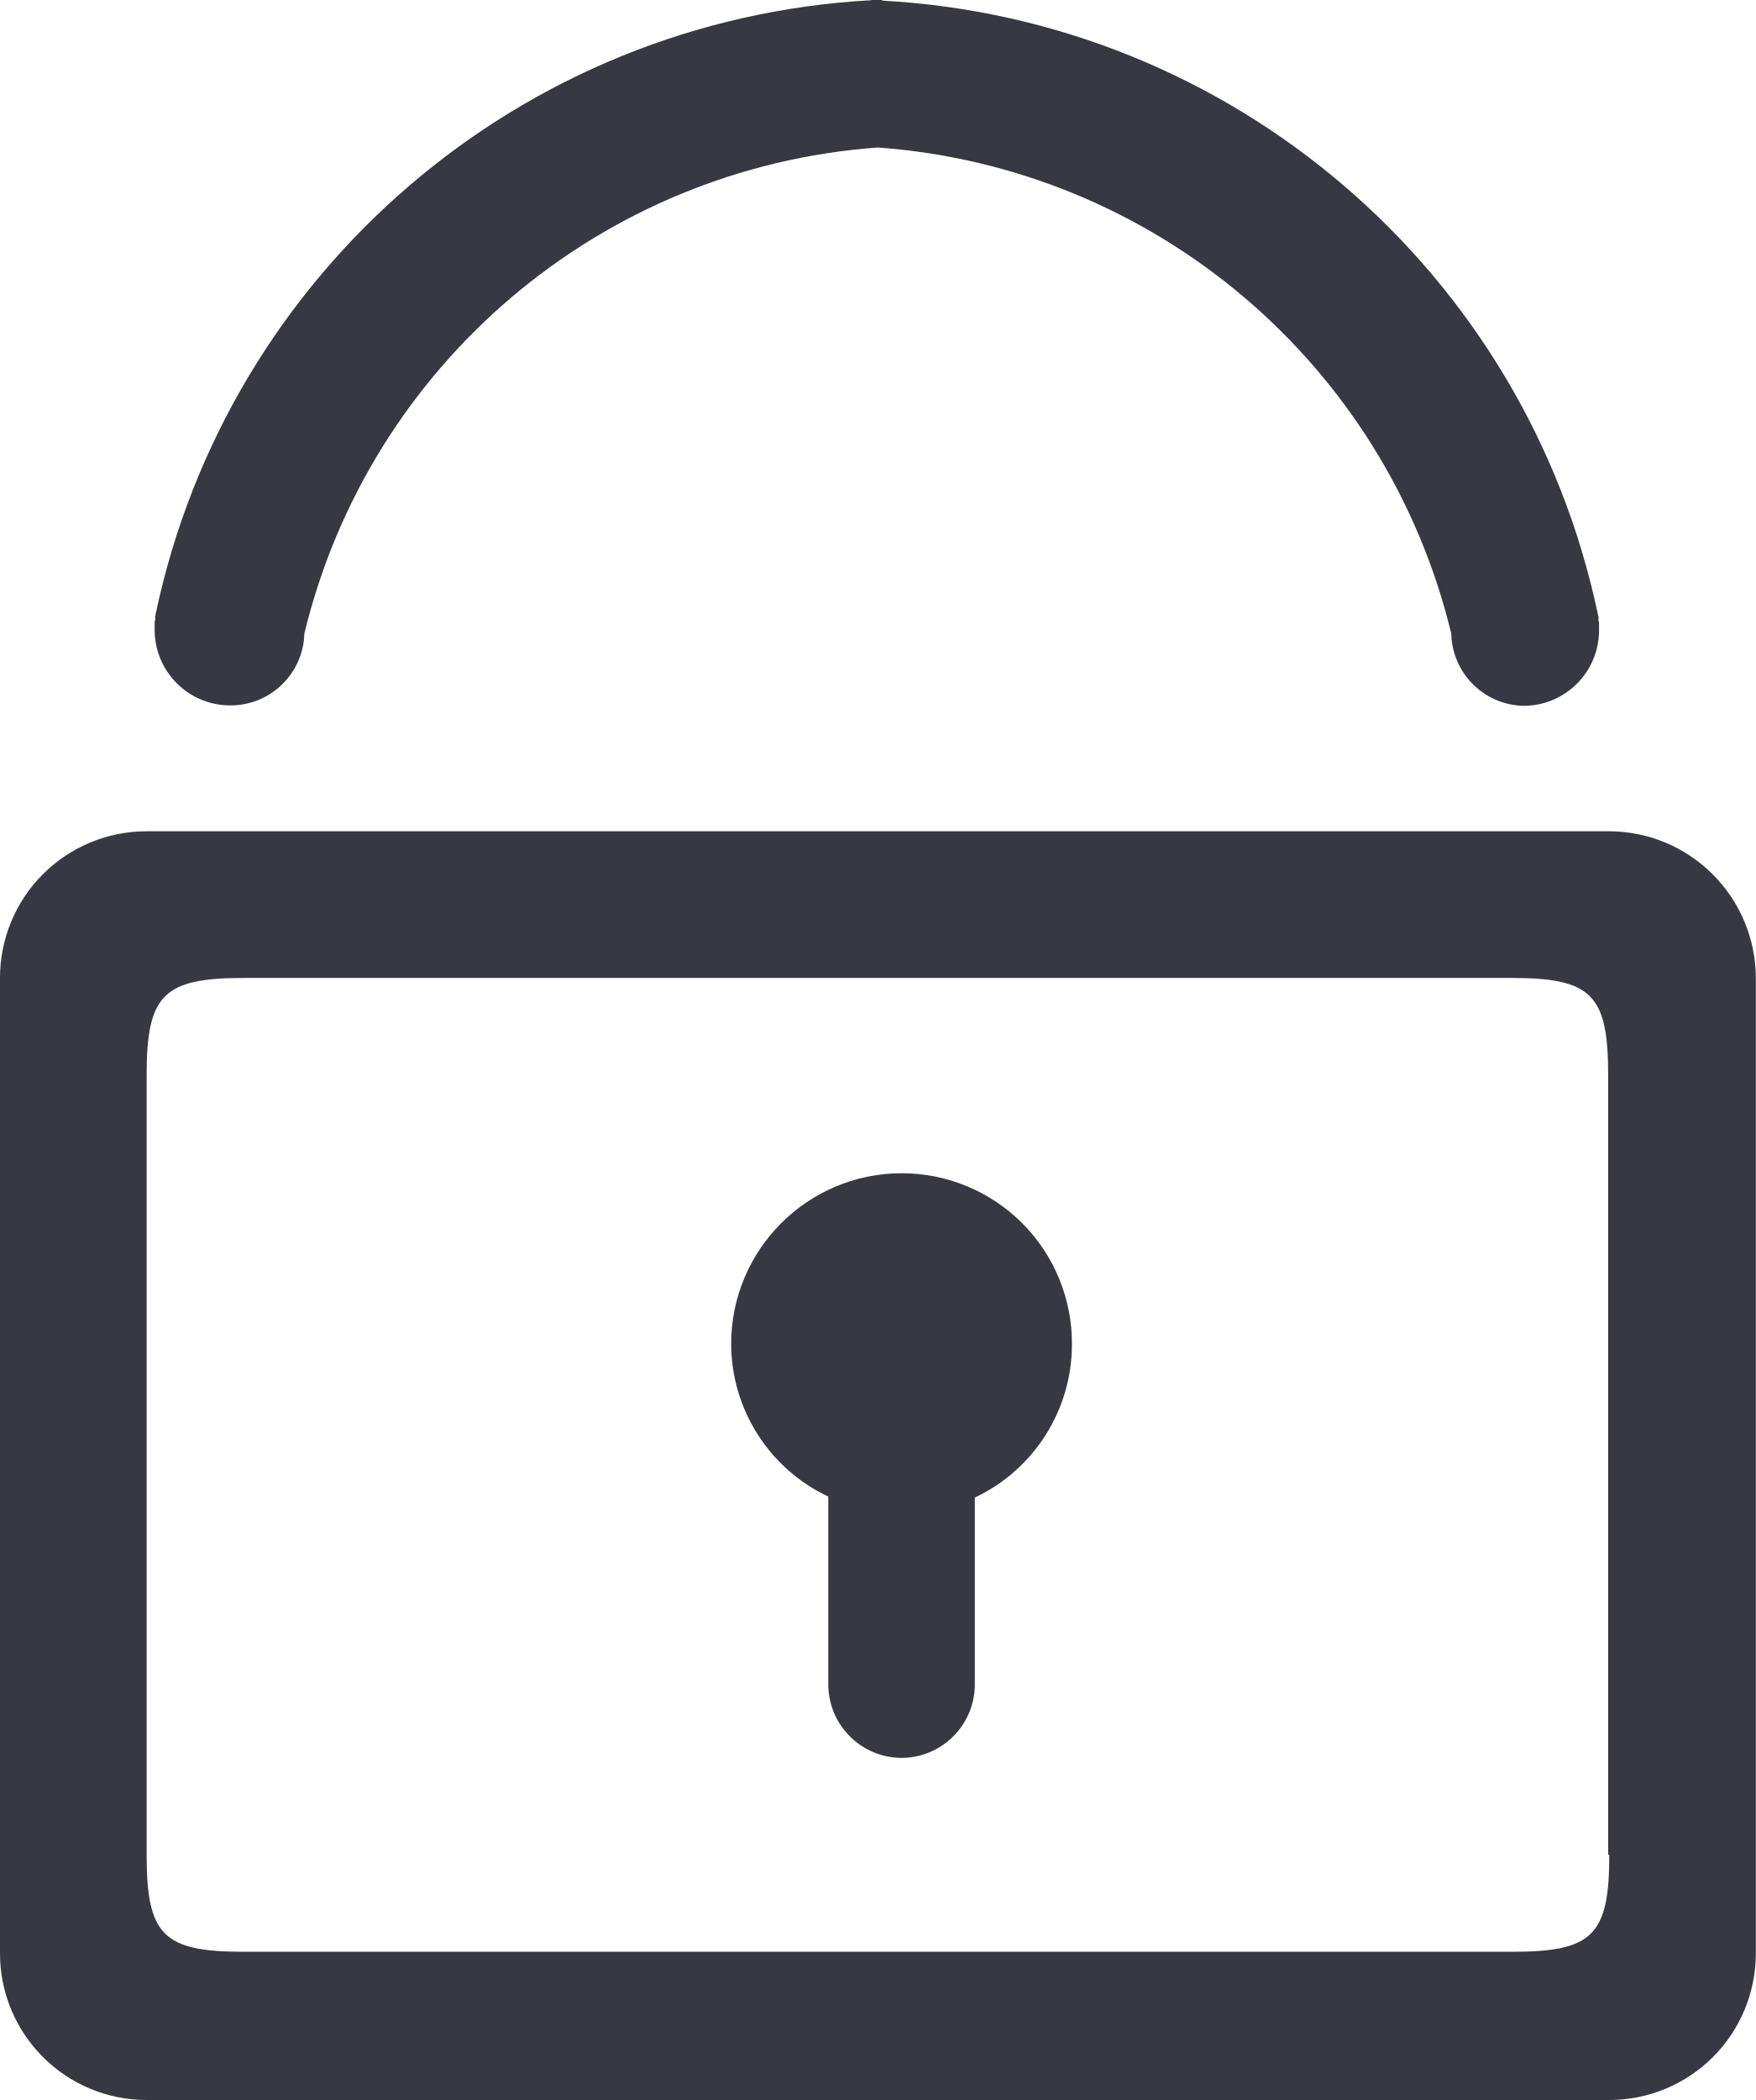
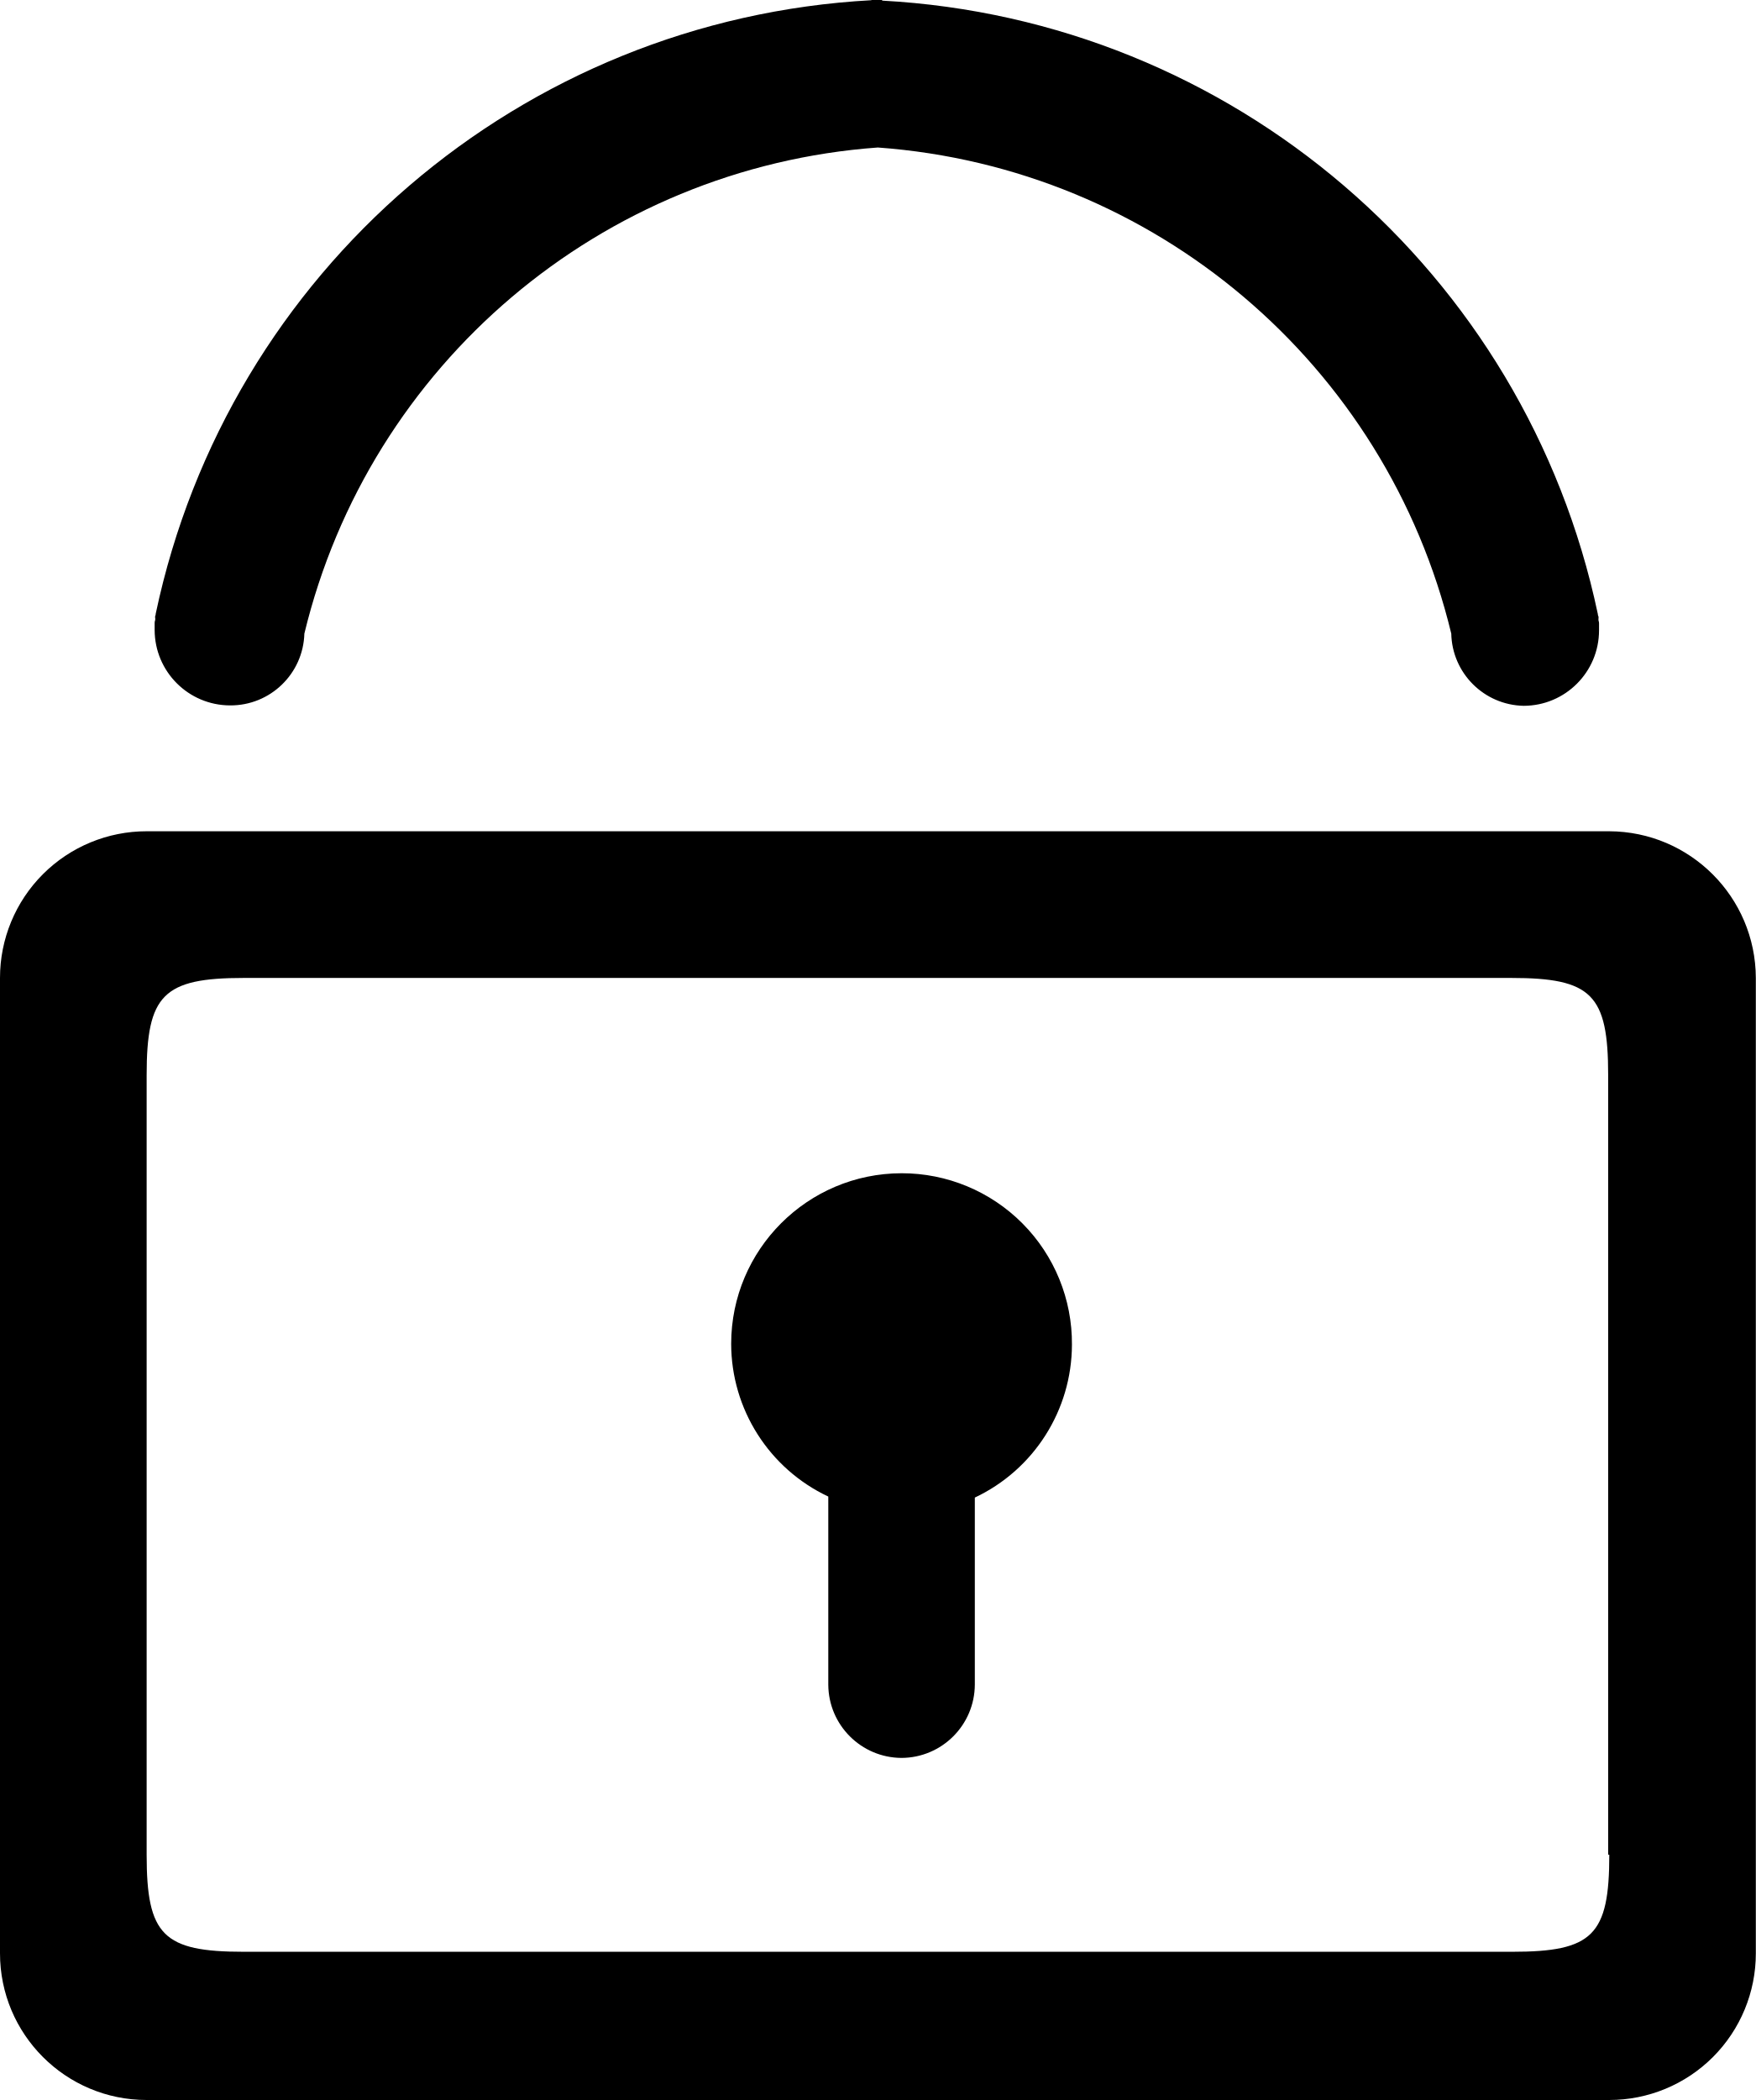
<svg xmlns="http://www.w3.org/2000/svg" width="17.123" height="20.473" viewBox="0 0 17.123 20.473">
-   <defs>
-     <style>.a{fill:#383842;}</style>
-   </defs>
+   <defs />
  <path class="a" d="M-590.57,150.473a1.43,1.43,0,0,1-1.43-1.431v-9.508a1.429,1.429,0,0,1,1.43-1.43h14.262a1.435,1.435,0,0,1,1.43,1.43v9.508a1.429,1.429,0,0,1-1.43,1.431Zm0-9.992v7.6c0,.786.161.947.947.947h12.369c.786,0,.947-.161.947-.947h-.011v-7.6c0-.786-.161-.947-.946-.947h-12.359C-590.409,139.534-590.57,139.7-590.57,140.481Zm6.647,5.943V144.59a1.649,1.649,0,0,1-.947-1.49,1.664,1.664,0,0,1,1.662-1.662,1.659,1.659,0,0,1,1.661,1.672,1.653,1.653,0,0,1-.947,1.49v1.823a.718.718,0,0,1-.715.715A.718.718,0,0,1-583.923,146.424Zm6.075-10.247a6.216,6.216,0,0,0-5.592-4.739,6.217,6.217,0,0,0-5.592,4.739.72.72,0,0,1-.725.7.737.737,0,0,1-.735-.735v-.07a.073.073,0,0,1,.005-.026.065.065,0,0,0,0-.024.03.03,0,0,1,0-.014.07.07,0,0,0,.006-.027,7.552,7.552,0,0,1,6.979-5.979V130l.052,0,.052,0v.006a7.549,7.549,0,0,1,6.979,5.979.056.056,0,0,0,.007.027.044.044,0,0,1,0,.014.089.089,0,0,0,0,.024.075.075,0,0,1,.005.026v.07a.736.736,0,0,1-.735.735A.72.72,0,0,1-577.848,136.176Z" transform="translate(592 -130)" />
</svg>
